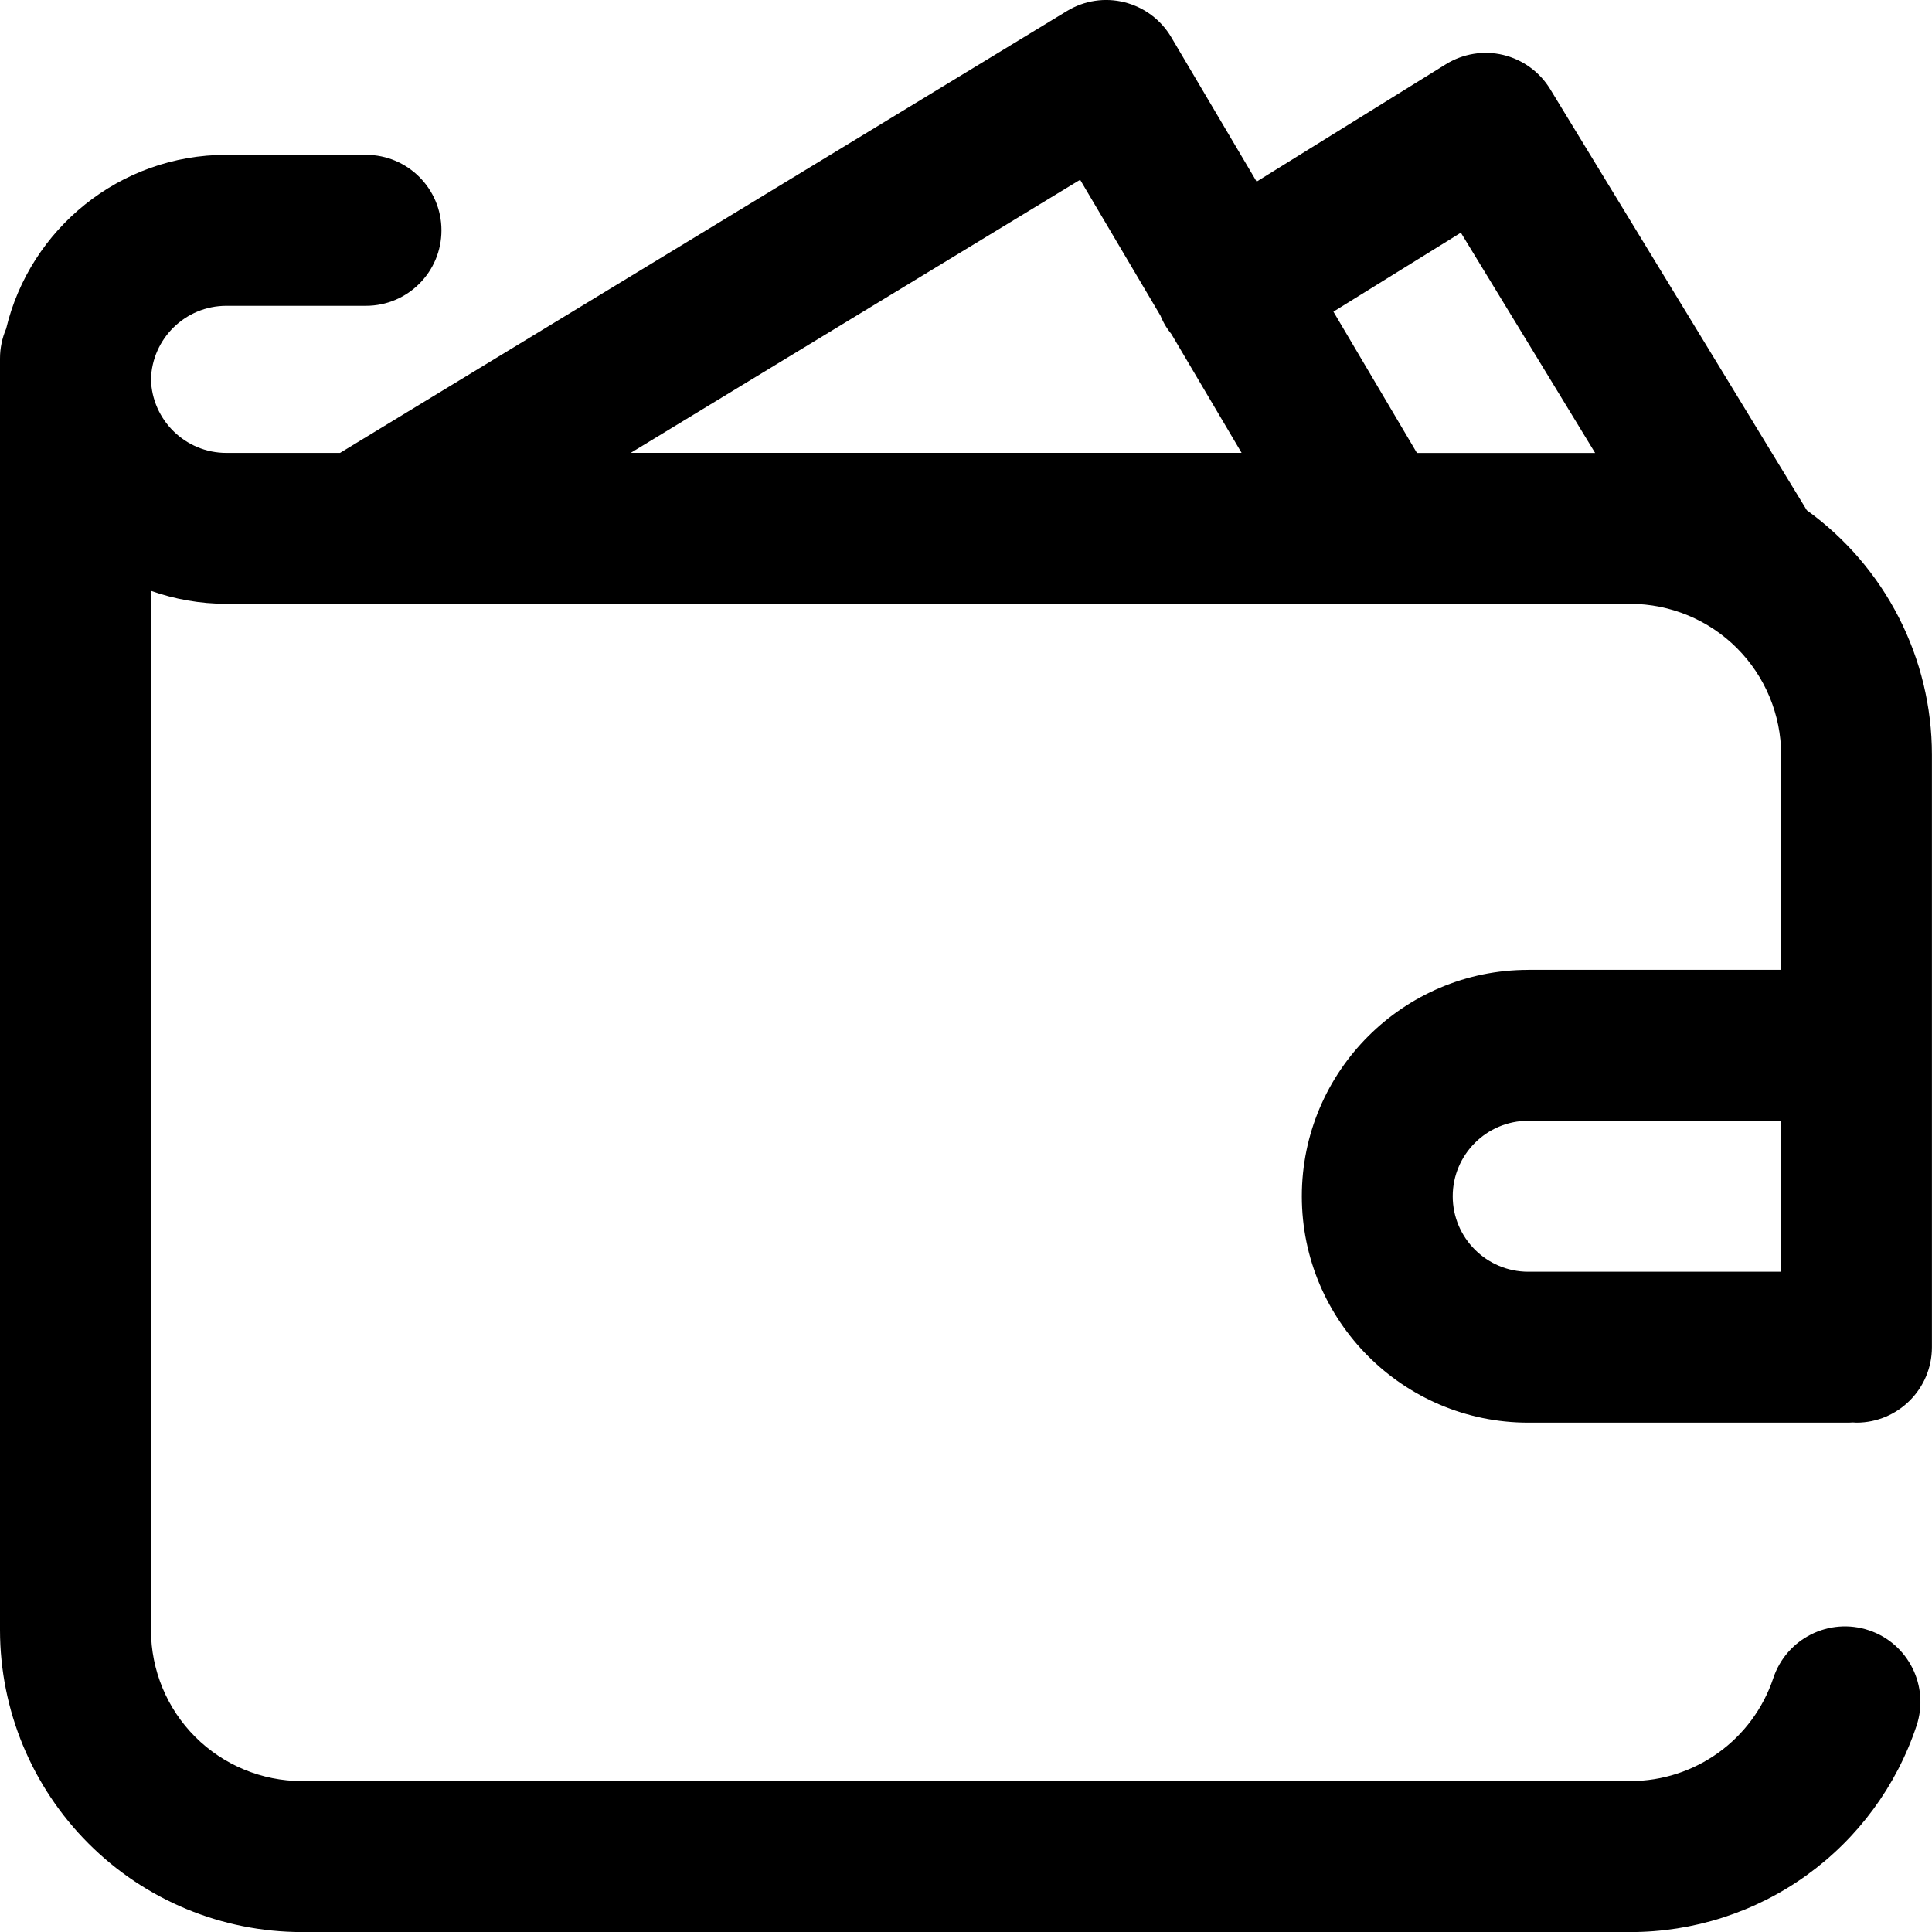
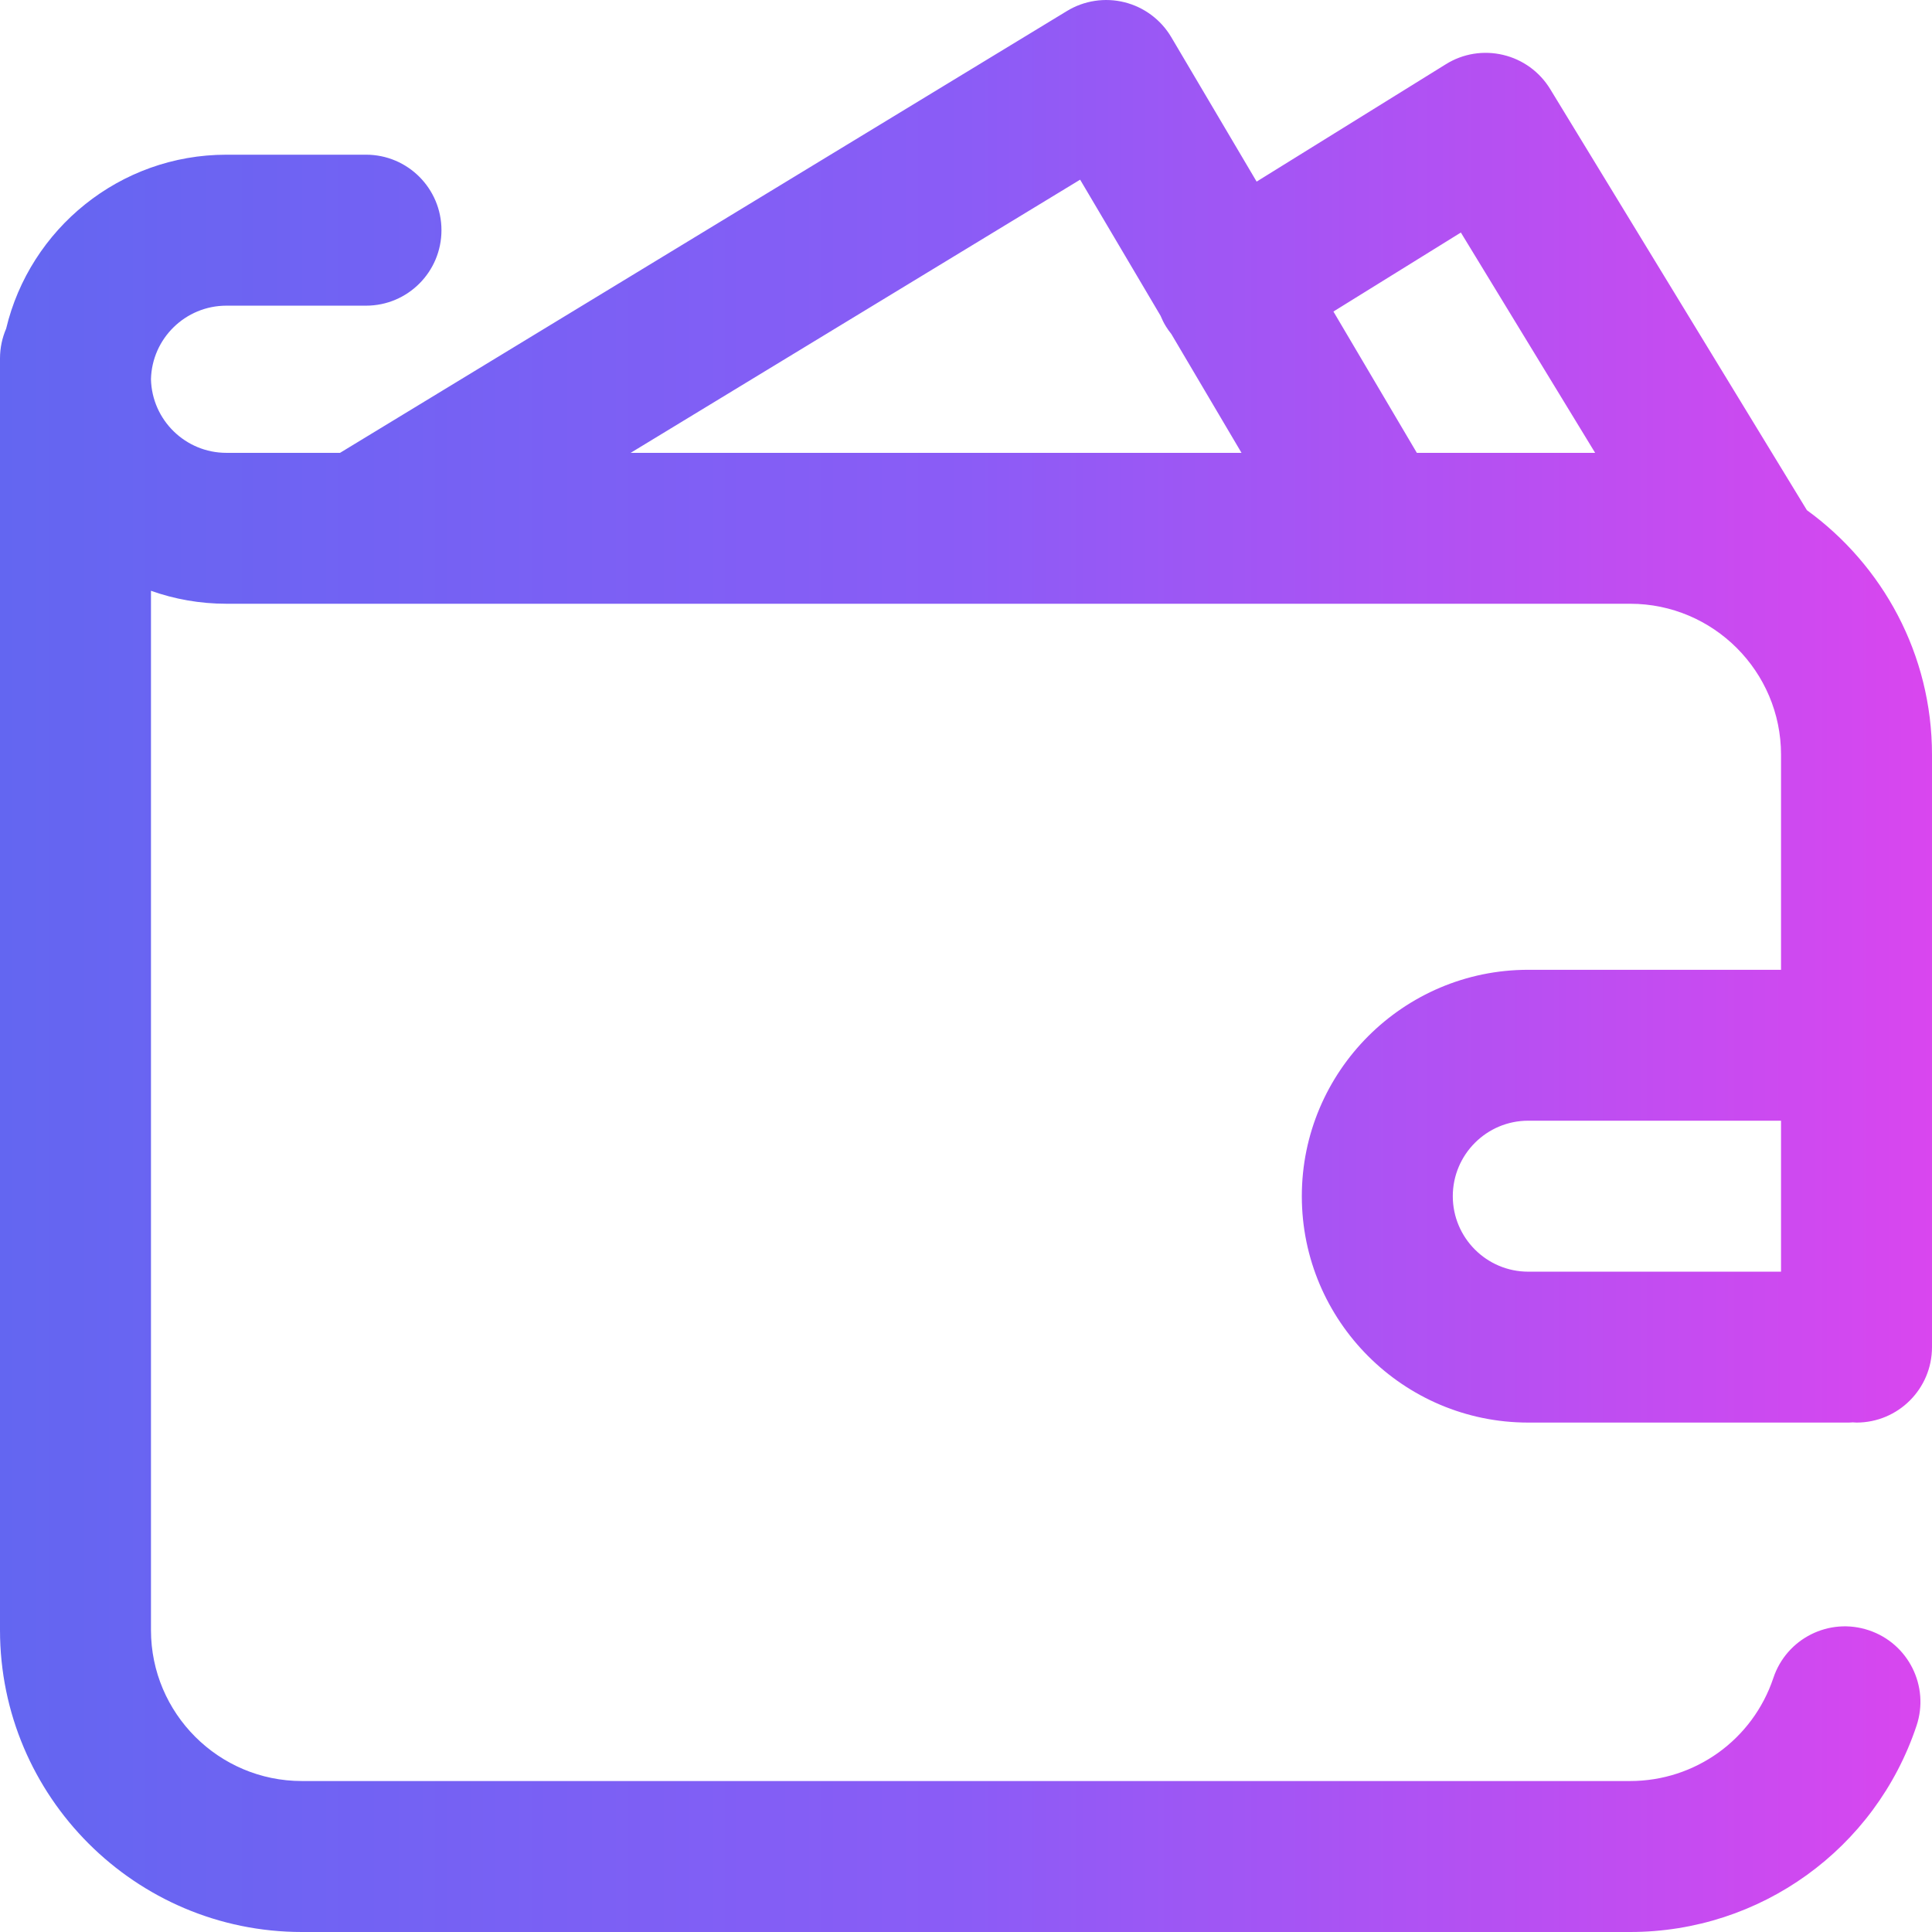
<svg xmlns="http://www.w3.org/2000/svg" width="28" height="28" viewBox="0 0 28 28" fill="none">
-   <path d="M22.148 14.056C20.339 14.056 18.867 15.528 18.867 17.337C18.867 19.146 20.339 20.618 22.148 20.618H26.796L26.851 20.615L26.905 20.618C27.509 20.618 27.999 20.128 27.999 19.524V10.938C27.999 10.246 27.834 9.564 27.519 8.948C27.204 8.332 26.747 7.8 26.186 7.395L22.466 1.291C22.314 1.042 22.069 0.864 21.786 0.796C21.503 0.728 21.204 0.777 20.956 0.93L18.212 2.632L16.974 0.538C16.825 0.286 16.582 0.105 16.298 0.033C16.014 -0.039 15.714 0.007 15.464 0.159L4.928 6.564H3.281C2.687 6.564 2.202 6.088 2.188 5.498C2.203 4.907 2.687 4.432 3.281 4.432H5.304C5.908 4.432 6.398 3.942 6.398 3.338C6.398 2.734 5.908 2.244 5.304 2.244H3.281C1.734 2.243 0.433 3.32 0.089 4.764C0.03 4.901 -8.26529e-05 5.048 1.69407e-07 5.196V5.469V5.524V23.626C0.001 24.786 0.463 25.898 1.283 26.718C2.103 27.539 3.215 28 4.375 28.001H23.625C24.543 28.002 25.439 27.714 26.184 27.177C26.929 26.64 27.486 25.883 27.776 25.011C27.967 24.438 27.658 23.818 27.085 23.627C26.512 23.436 25.893 23.745 25.701 24.318C25.403 25.212 24.569 25.813 23.625 25.813H4.375C3.795 25.812 3.239 25.582 2.829 25.172C2.419 24.762 2.189 24.206 2.188 23.626V8.563C2.53 8.684 2.898 8.751 3.282 8.751H23.626C24.206 8.752 24.762 8.982 25.172 9.392C25.582 9.802 25.813 10.358 25.814 10.938V14.055H22.15L22.148 14.056ZM25.812 18.431H22.148C21.545 18.431 21.054 17.94 21.054 17.337C21.054 16.734 21.545 16.243 22.148 16.243H25.812V18.431ZM9.14 6.564L15.654 2.605L16.819 4.576C16.841 4.631 16.868 4.684 16.899 4.734C16.923 4.772 16.949 4.808 16.977 4.842L17.994 6.563H9.14V6.564ZM20.535 6.564L19.325 4.517L21.172 3.372L23.118 6.565H20.534L20.535 6.564Z" fill="currentColor" />
+   <path d="M22.148 14.055C20.339 14.055 18.867 15.527 18.867 17.336C18.867 19.145 20.339 20.617 22.148 20.617H26.797C26.815 20.617 26.834 20.615 26.852 20.614C26.87 20.615 26.888 20.617 26.906 20.617C27.51 20.617 28 20.128 28 19.523V10.938C28 9.481 27.284 8.19 26.187 7.394L22.466 1.29C22.314 1.041 22.069 0.863 21.786 0.796C21.502 0.728 21.203 0.776 20.956 0.93L18.212 2.632L16.974 0.537C16.825 0.286 16.582 0.104 16.298 0.033C16.015 -0.038 15.714 0.007 15.464 0.159L4.928 6.563H3.281C2.687 6.563 2.202 6.087 2.188 5.496C2.202 4.906 2.687 4.43 3.281 4.43H5.305C5.909 4.43 6.398 3.94 6.398 3.336C6.398 2.732 5.909 2.242 5.305 2.242H3.281C1.734 2.242 0.433 3.319 0.089 4.763C0.032 4.896 0 5.042 0 5.195V5.469V5.523V23.625C0 26.037 1.963 28 4.375 28H23.625C25.511 28 27.179 26.799 27.776 25.01C27.967 24.437 27.657 23.818 27.084 23.627C26.511 23.435 25.892 23.745 25.701 24.318C25.402 25.212 24.568 25.812 23.625 25.812H4.375C3.169 25.812 2.188 24.831 2.188 23.625V8.562C2.53 8.684 2.898 8.75 3.281 8.75H23.625C24.831 8.75 25.812 9.731 25.812 10.938V14.055H22.148ZM25.812 18.43H22.148C21.545 18.43 21.055 17.939 21.055 17.336C21.055 16.733 21.545 16.242 22.148 16.242H25.812V18.43ZM9.14 6.563L15.654 2.604L16.819 4.575C16.841 4.628 16.867 4.682 16.899 4.733C16.922 4.771 16.949 4.807 16.976 4.841L17.993 6.563H9.14V6.563ZM20.534 6.563L19.325 4.515L21.172 3.37L23.118 6.563H20.534Z" fill="url(#paint0_linear_20005247_575)" />
+   <defs>
+     <linearGradient id="paint0_linear_20005247_575" x1="0" y1="14.067" x2="28" y2="14.067" gradientUnits="userSpaceOnUse">
+       <stop stop-color="#6366F1" />
+       <stop offset="0.5" stop-color="#8B5CF6" />
+       <stop offset="1" stop-color="#D946EF" />
+     </linearGradient>
+   </defs>
</svg>
